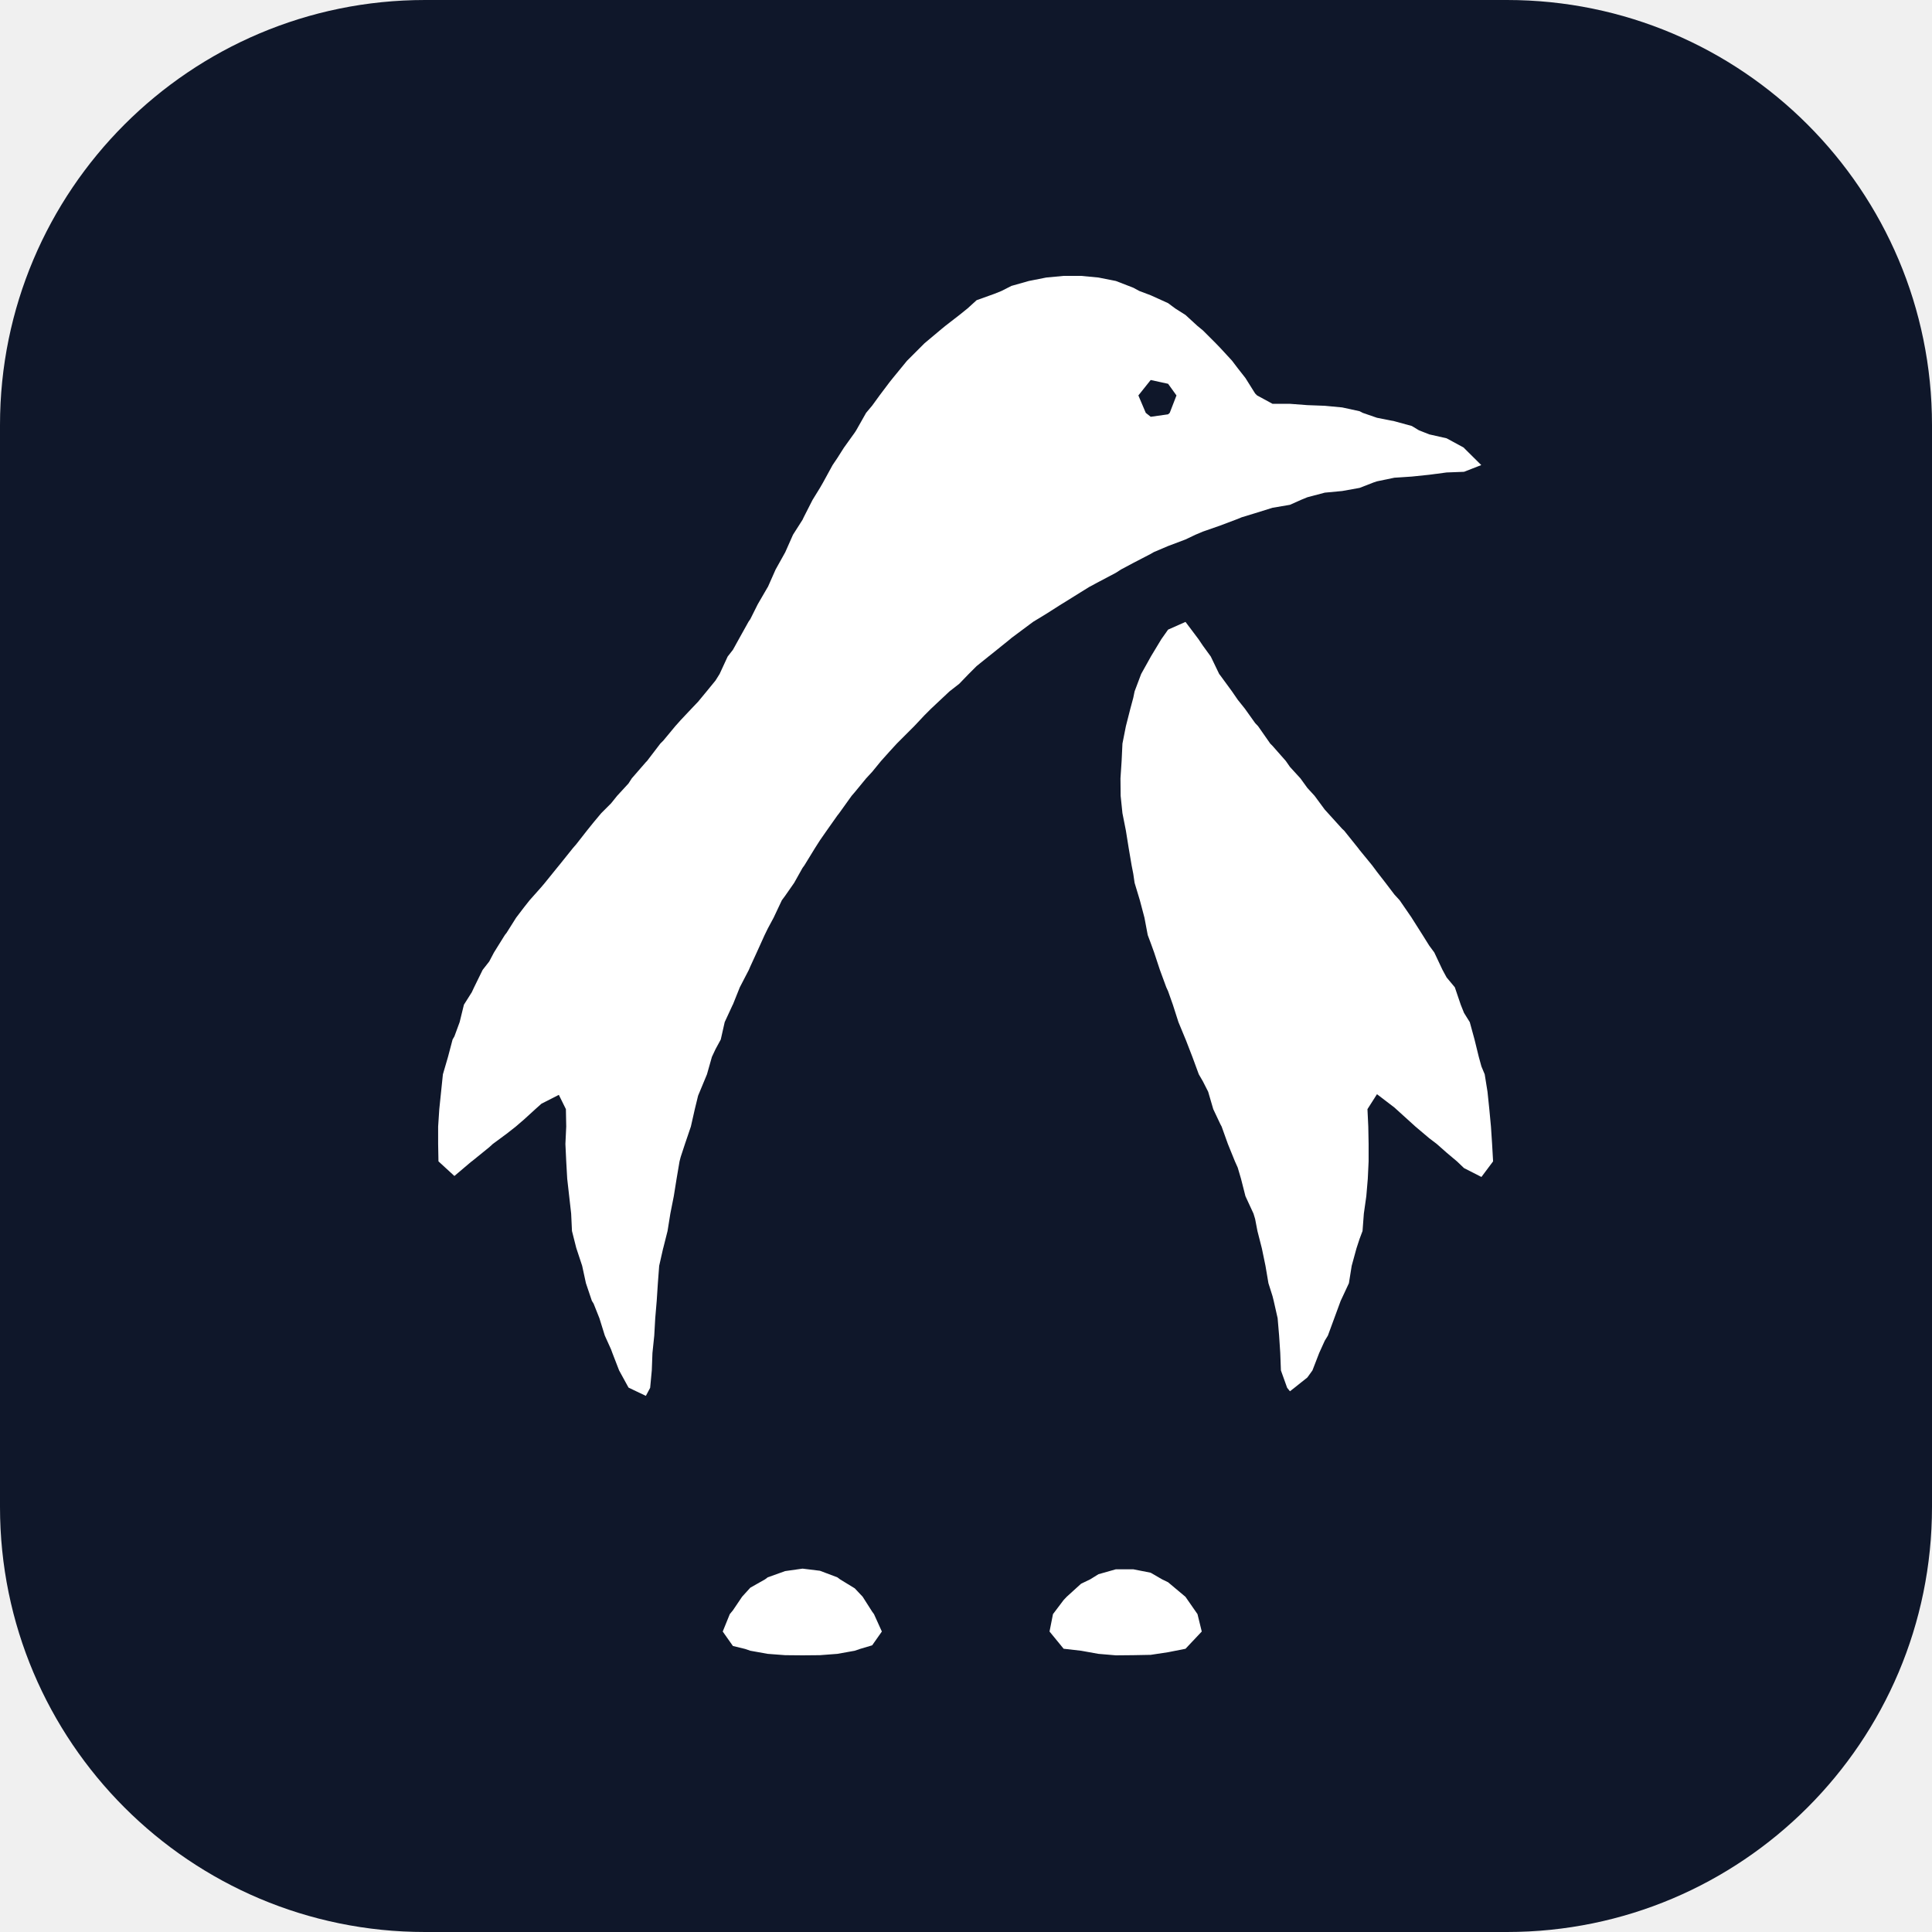
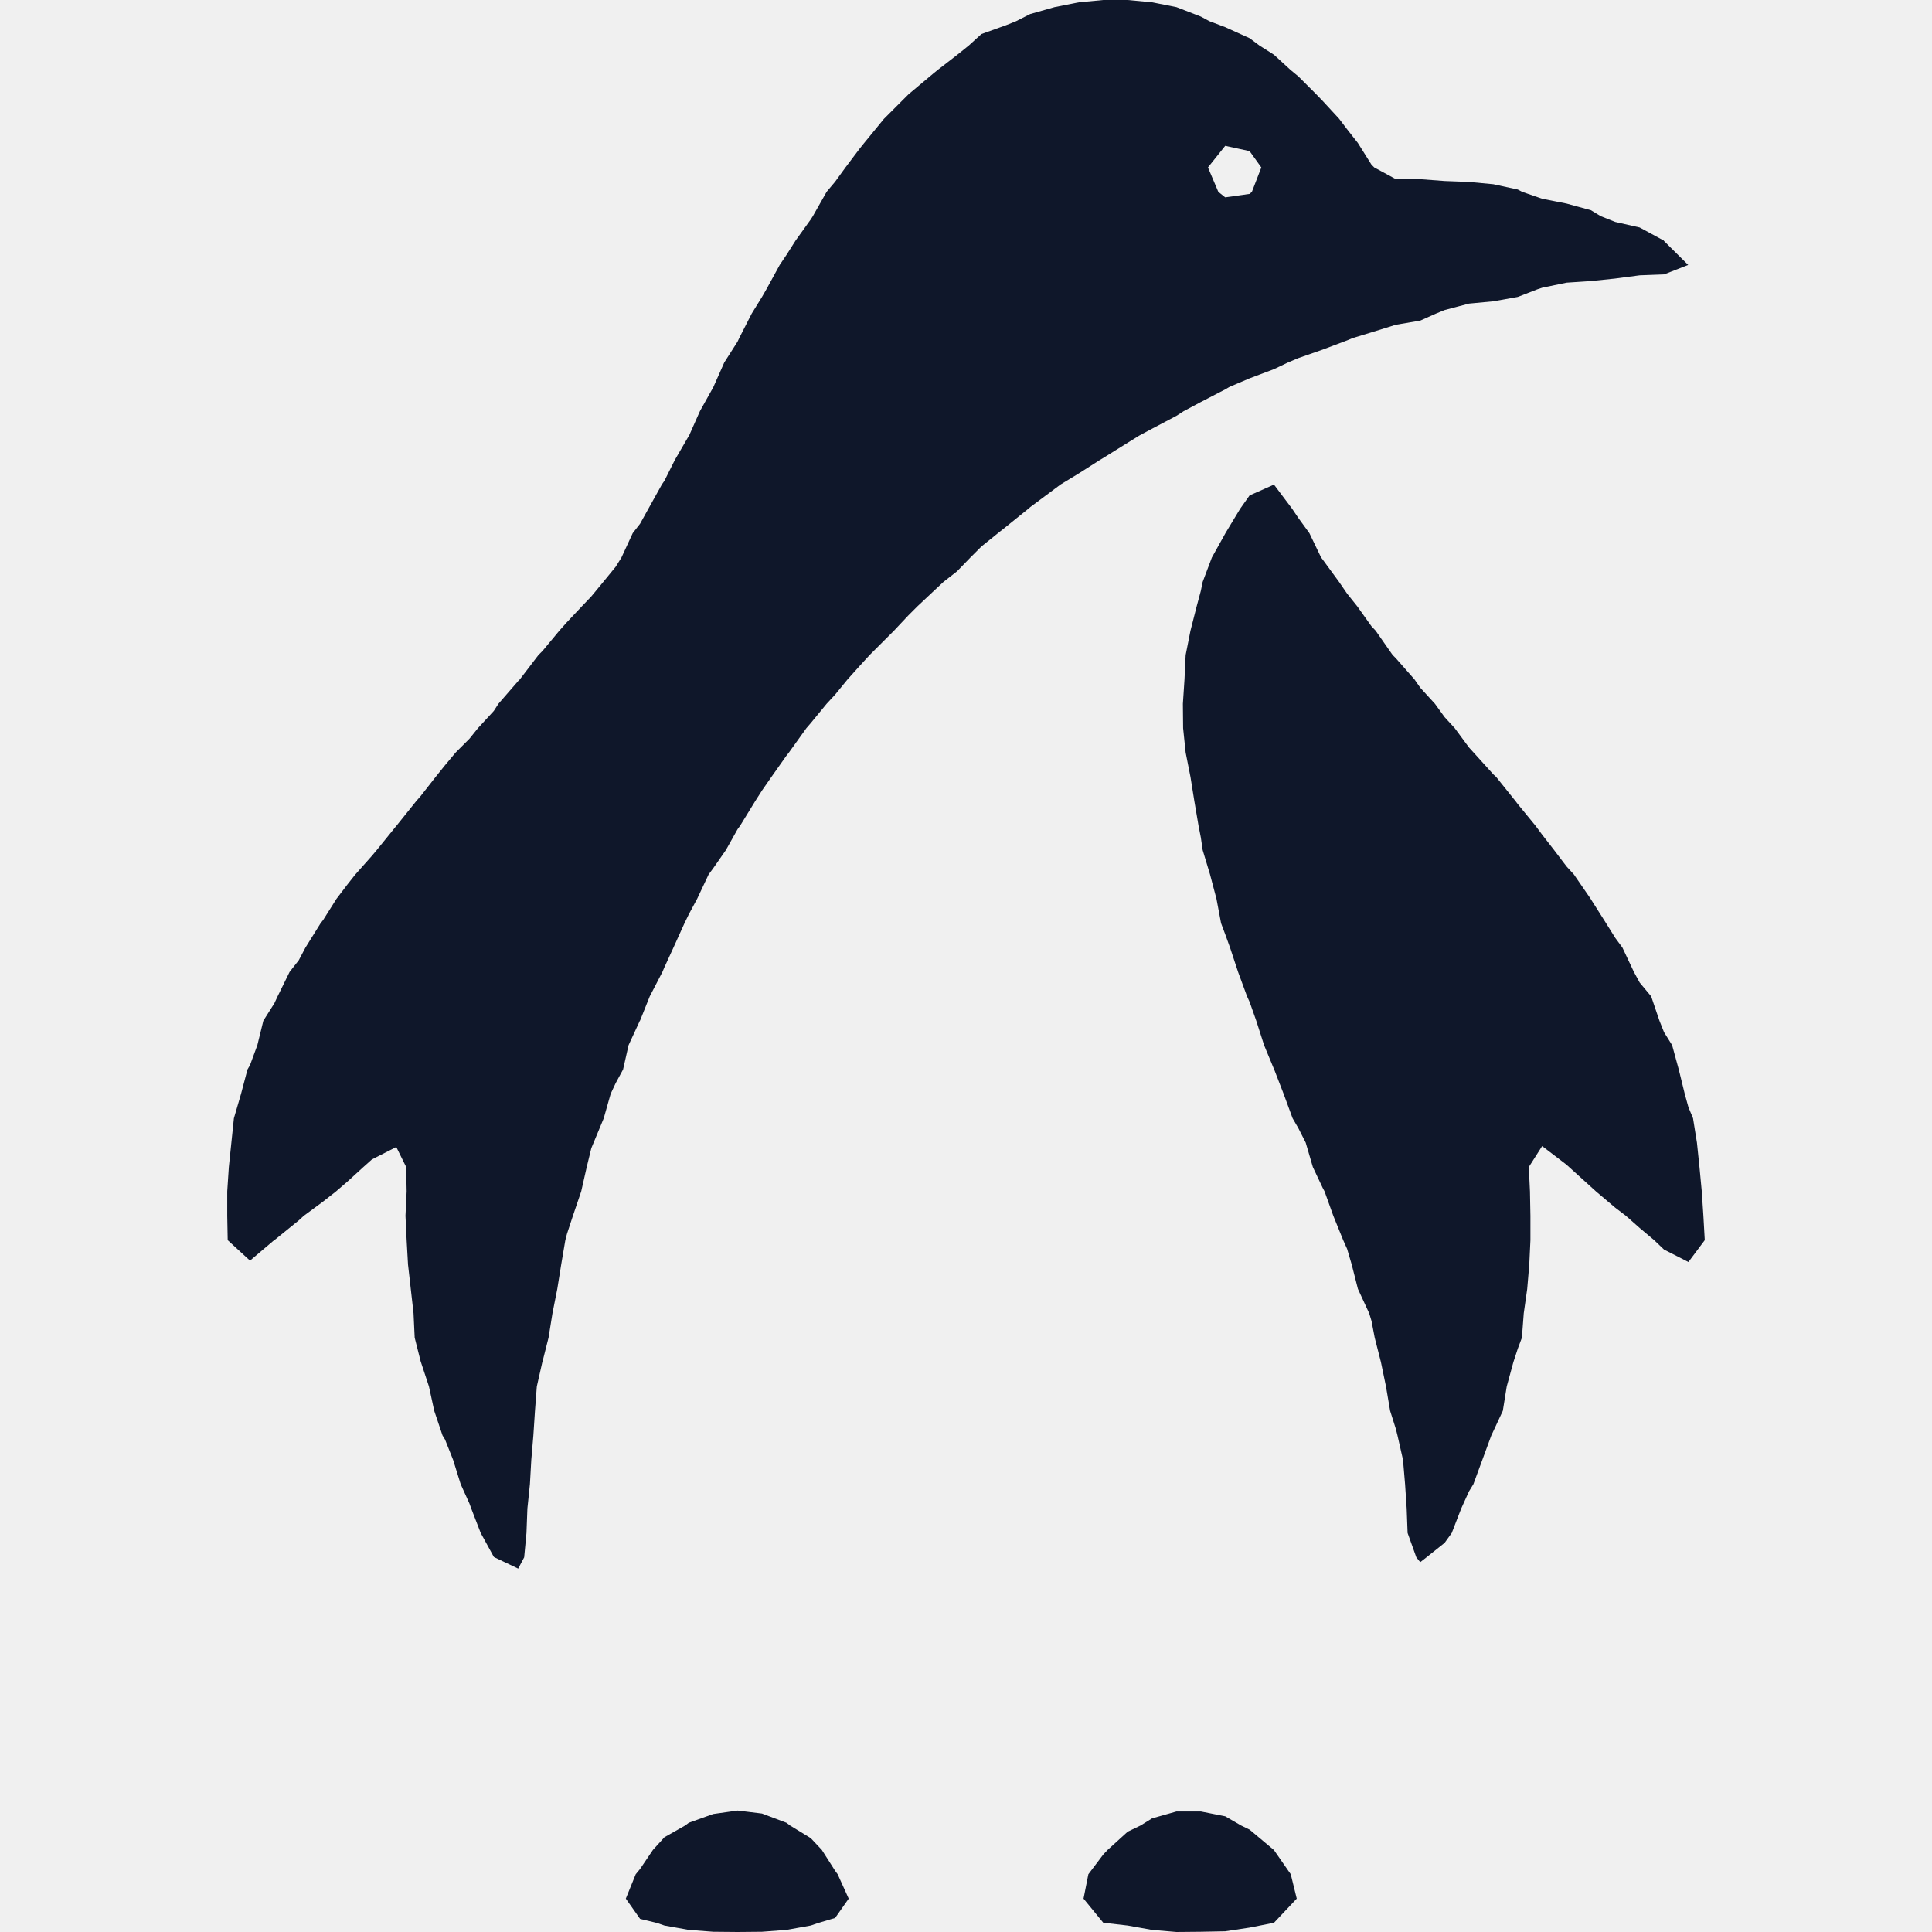
- <svg xmlns="http://www.w3.org/2000/svg" viewBox="0 0 100 100" width="512" height="512">
-   <rect width="100" height="100" rx="22" fill="#0f172a" />
-   <g transform="scale(0.85) translate(8.8, 8.8)">
-     <path d="M 52.79 8.61 L 52.18 8.92 L 51.73 9.10 L 50.67 9.48 L 50.12 9.98 L 49.61 10.39 L 48.77 11.04 L 48.55 11.22 L 47.50 12.10 L 47.49 12.11 L 46.44 13.16 L 46.43 13.17 L 45.57 14.22 L 45.37 14.47 L 44.76 15.28 L 44.31 15.90 L 43.94 16.34 L 43.34 17.40 L 43.25 17.54 L 42.59 18.46 L 42.19 19.09 L 41.90 19.52 L 41.32 20.58 L 41.13 20.91 L 40.68 21.64 L 40.14 22.70 L 40.07 22.85 L 39.49 23.76 L 39.02 24.82 L 39.01 24.84 L 38.43 25.88 L 37.96 26.94 L 37.95 26.95 L 37.34 28.00 L 36.89 28.90 L 36.78 29.06 L 36.19 30.12 L 35.83 30.77 L 35.51 31.18 L 35.02 32.24 L 34.77 32.64 L 34.23 33.30 L 33.71 33.93 L 33.30 34.36 L 32.65 35.05 L 32.32 35.42 L 31.59 36.30 L 31.41 36.48 L 30.60 37.54 L 30.53 37.61 L 29.67 38.60 L 29.47 38.91 L 28.78 39.66 L 28.41 40.12 L 27.81 40.72 L 27.35 41.27 L 26.94 41.78 L 26.29 42.61 L 26.09 42.84 L 25.24 43.90 L 25.23 43.91 L 24.38 44.96 L 24.17 45.21 L 23.45 46.02 L 23.11 46.45 L 22.63 47.08 L 22.05 48.00 L 21.94 48.14 L 21.28 49.20 L 20.99 49.75 L 20.59 50.26 L 20.07 51.32 L 19.93 51.62 L 19.45 52.38 L 19.19 53.44 L 18.87 54.31 L 18.76 54.50 L 18.48 55.56 L 18.17 56.62 L 18.06 57.68 L 17.95 58.74 L 17.88 59.80 L 17.88 60.86 L 17.90 61.92 L 18.87 62.81 L 19.92 61.92 L 19.93 61.92 L 20.99 61.06 L 21.21 60.86 L 22.05 60.24 L 22.61 59.80 L 23.11 59.37 L 23.80 58.74 L 24.17 58.41 L 25.23 57.87 L 25.66 58.74 L 25.68 59.80 L 25.63 60.86 L 25.68 61.92 L 25.74 62.98 L 25.86 64.04 L 25.98 65.10 L 26.03 66.16 L 26.29 67.19 L 26.30 67.22 L 26.65 68.28 L 26.88 69.34 L 27.24 70.41 L 27.35 70.59 L 27.70 71.47 L 28.03 72.53 L 28.41 73.37 L 28.49 73.59 L 28.90 74.65 L 29.47 75.69 L 29.50 75.71 L 30.53 76.20 L 30.79 75.71 L 30.89 74.65 L 30.93 73.59 L 31.04 72.53 L 31.10 71.47 L 31.19 70.41 L 31.26 69.34 L 31.34 68.28 L 31.58 67.22 L 31.59 67.19 L 31.85 66.16 L 32.02 65.10 L 32.23 64.04 L 32.40 62.98 L 32.58 61.92 L 32.65 61.65 L 32.91 60.86 L 33.27 59.80 L 33.51 58.74 L 33.71 57.92 L 33.81 57.68 L 34.25 56.62 L 34.55 55.56 L 34.77 55.09 L 35.09 54.50 L 35.33 53.44 L 35.82 52.38 L 35.83 52.37 L 36.25 51.32 L 36.80 50.26 L 36.89 50.05 L 37.28 49.20 L 37.76 48.14 L 37.95 47.75 L 38.31 47.08 L 38.81 46.02 L 39.01 45.75 L 39.56 44.96 L 40.07 44.05 L 40.18 43.90 L 40.83 42.84 L 41.13 42.37 L 41.54 41.78 L 42.19 40.86 L 42.30 40.72 L 43.06 39.66 L 43.25 39.44 L 43.94 38.60 L 44.31 38.20 L 44.85 37.54 L 45.37 36.96 L 45.81 36.48 L 46.43 35.86 L 46.87 35.42 L 47.49 34.76 L 47.89 34.36 L 48.55 33.74 L 49.02 33.30 L 49.61 32.84 L 50.19 32.24 L 50.67 31.76 L 51.39 31.18 L 51.73 30.91 L 52.71 30.12 L 52.79 30.05 L 53.85 29.26 L 54.12 29.06 L 54.91 28.58 L 55.82 28.00 L 55.97 27.91 L 57.03 27.25 L 57.53 26.94 L 58.09 26.64 L 59.15 26.08 L 59.46 25.88 L 60.21 25.48 L 61.27 24.93 L 61.46 24.82 L 62.33 24.45 L 63.39 24.05 L 64.00 23.76 L 64.45 23.57 L 65.51 23.20 L 66.57 22.80 L 66.81 22.70 L 67.63 22.45 L 68.69 22.12 L 69.75 21.94 L 70.42 21.64 L 70.81 21.48 L 71.87 21.20 L 72.93 21.10 L 73.99 20.91 L 74.84 20.58 L 75.05 20.51 L 76.11 20.29 L 77.17 20.22 L 78.23 20.11 L 79.29 19.97 L 80.35 19.93 L 81.40 19.52 L 80.35 18.48 L 80.34 18.46 L 79.29 17.89 L 78.23 17.65 L 77.60 17.40 L 77.17 17.14 L 76.11 16.85 L 75.05 16.64 L 74.18 16.34 L 73.99 16.24 L 72.93 16.01 L 71.87 15.91 L 70.81 15.87 L 69.75 15.79 L 68.69 15.79 L 67.75 15.28 L 67.63 15.16 L 67.04 14.22 L 66.57 13.62 L 66.22 13.16 L 65.51 12.39 L 65.23 12.10 L 64.45 11.32 L 64.11 11.04 L 63.39 10.38 L 62.76 9.98 L 62.33 9.66 L 61.27 9.18 L 60.58 8.92 L 60.21 8.72 L 59.15 8.31 L 58.09 8.10 L 57.03 8.00 L 55.97 8.00 L 54.91 8.10 L 53.85 8.31 L 52.79 8.61 Z M 61.27 14.34 L 62.33 14.57 L 62.84 15.28 L 62.43 16.34 L 62.33 16.43 L 61.27 16.58 L 60.97 16.34 L 60.52 15.28 L 61.27 14.34 Z M 62.33 29.54 L 61.92 30.12 L 61.28 31.18 L 61.27 31.20 L 60.69 32.24 L 60.29 33.30 L 60.21 33.69 L 60.03 34.36 L 59.76 35.42 L 59.55 36.48 L 59.50 37.54 L 59.43 38.60 L 59.44 39.66 L 59.55 40.72 L 59.76 41.78 L 59.93 42.84 L 60.11 43.90 L 60.21 44.41 L 60.29 44.96 L 60.61 46.02 L 60.89 47.08 L 61.09 48.14 L 61.27 48.62 L 61.48 49.20 L 61.83 50.26 L 62.22 51.32 L 62.33 51.56 L 62.62 52.38 L 62.96 53.44 L 63.39 54.48 L 63.40 54.50 L 63.81 55.56 L 64.20 56.62 L 64.45 57.05 L 64.77 57.68 L 65.08 58.74 L 65.51 59.65 L 65.59 59.80 L 65.97 60.86 L 66.40 61.92 L 66.57 62.30 L 66.77 62.98 L 67.04 64.04 L 67.53 65.10 L 67.63 65.43 L 67.77 66.16 L 68.04 67.22 L 68.26 68.28 L 68.44 69.34 L 68.69 70.13 L 68.76 70.41 L 69.00 71.47 L 69.09 72.53 L 69.16 73.59 L 69.20 74.65 L 69.58 75.71 L 69.75 75.92 L 70.02 75.71 L 70.81 75.08 L 71.12 74.65 L 71.53 73.59 L 71.87 72.84 L 72.06 72.53 L 72.45 71.47 L 72.84 70.41 L 72.93 70.22 L 73.34 69.34 L 73.51 68.28 L 73.80 67.22 L 73.99 66.64 L 74.17 66.16 L 74.25 65.10 L 74.40 64.04 L 74.49 62.98 L 74.54 61.92 L 74.54 60.86 L 74.52 59.80 L 74.47 58.74 L 75.05 57.83 L 76.11 58.64 L 76.22 58.74 L 77.17 59.60 L 77.39 59.80 L 78.23 60.51 L 78.69 60.86 L 79.29 61.39 L 79.92 61.92 L 80.35 62.33 L 81.41 62.87 L 82.12 61.92 L 82.06 60.86 L 81.99 59.80 L 81.89 58.74 L 81.78 57.68 L 81.61 56.62 L 81.41 56.14 L 81.25 55.56 L 80.99 54.50 L 80.70 53.44 L 80.35 52.88 L 80.15 52.38 L 79.79 51.32 L 79.29 50.72 L 79.04 50.26 L 78.54 49.20 L 78.23 48.78 L 77.83 48.14 L 77.17 47.10 L 77.16 47.08 L 76.43 46.02 L 76.11 45.67 L 75.57 44.96 L 75.05 44.29 L 74.76 43.90 L 73.99 42.96 L 73.90 42.84 L 73.05 41.78 L 72.93 41.67 L 72.07 40.72 L 71.87 40.50 L 71.25 39.66 L 70.81 39.18 L 70.39 38.60 L 69.75 37.90 L 69.50 37.54 L 68.69 36.62 L 68.55 36.48 L 67.81 35.42 L 67.63 35.23 L 67.01 34.36 L 66.57 33.81 L 66.22 33.30 L 65.51 32.33 L 65.44 32.24 L 64.93 31.18 L 64.45 30.52 L 64.18 30.12 L 63.39 29.07 L 62.33 29.54 Z M 37.95 87.25 L 37.79 87.37 L 36.89 87.88 L 36.39 88.43 L 35.83 89.26 L 35.64 89.49 L 35.21 90.55 L 35.83 91.43 L 36.57 91.61 L 36.89 91.72 L 37.95 91.91 L 39.01 91.99 L 40.07 92.00 L 41.13 91.99 L 42.19 91.91 L 43.25 91.72 L 43.57 91.61 L 44.31 91.39 L 44.90 90.55 L 44.42 89.49 L 44.31 89.34 L 43.73 88.43 L 43.25 87.92 L 42.35 87.37 L 42.19 87.25 L 41.13 86.85 L 40.07 86.72 L 39.01 86.87 L 37.95 87.25 L 37.95 87.25 Z M 58.09 87.06 L 57.59 87.37 L 57.03 87.64 L 56.16 88.43 L 55.97 88.63 L 55.32 89.49 L 55.11 90.55 L 55.97 91.60 L 56.07 91.61 L 57.03 91.72 L 58.09 91.91 L 59.15 92.00 L 60.21 91.99 L 61.27 91.97 L 62.33 91.81 L 63.34 91.61 L 63.39 91.60 L 64.38 90.55 L 64.12 89.49 L 63.39 88.44 L 63.38 88.43 L 62.33 87.55 L 61.96 87.37 L 61.27 86.97 L 60.21 86.76 L 59.15 86.76 L 58.09 87.06 Z" fill="#ffffff" fill-rule="evenodd" />
-   </g>
+ <svg xmlns="http://www.w3.org/2000/svg" viewBox="8 8 84 84" width="512" height="512" fill="#0f172a" fill-rule="evenodd">
+   <path d="M 52.79 8.61 L 52.18 8.92 L 51.73 9.10 L 50.67 9.48 L 50.12 9.98 L 49.61 10.39 L 48.77 11.04 L 48.55 11.22 L 47.50 12.10 L 47.49 12.11 L 46.44 13.16 L 46.43 13.17 L 45.57 14.22 L 45.37 14.47 L 44.76 15.28 L 44.31 15.90 L 43.94 16.34 L 43.34 17.40 L 43.25 17.54 L 42.59 18.46 L 42.19 19.09 L 41.90 19.52 L 41.32 20.58 L 41.13 20.91 L 40.68 21.64 L 40.14 22.70 L 40.07 22.85 L 39.49 23.76 L 39.02 24.82 L 39.01 24.84 L 38.43 25.88 L 37.96 26.94 L 37.95 26.95 L 37.34 28.00 L 36.89 28.90 L 36.78 29.06 L 36.19 30.12 L 35.83 30.77 L 35.51 31.18 L 35.02 32.24 L 34.77 32.64 L 34.23 33.30 L 33.71 33.93 L 33.30 34.36 L 32.65 35.05 L 32.32 35.42 L 31.59 36.30 L 31.41 36.48 L 30.60 37.54 L 30.53 37.61 L 29.67 38.60 L 29.47 38.91 L 28.78 39.66 L 28.41 40.12 L 27.81 40.72 L 27.35 41.27 L 26.94 41.78 L 26.29 42.61 L 26.09 42.84 L 25.24 43.90 L 25.23 43.91 L 24.38 44.96 L 24.17 45.21 L 23.45 46.02 L 23.11 46.45 L 22.63 47.08 L 22.05 48.00 L 21.94 48.14 L 21.28 49.20 L 20.99 49.75 L 20.59 50.26 L 20.07 51.32 L 19.93 51.62 L 19.45 52.38 L 19.19 53.44 L 18.87 54.31 L 18.76 54.50 L 18.48 55.56 L 18.17 56.62 L 18.06 57.68 L 17.95 58.74 L 17.88 59.80 L 17.88 60.86 L 17.90 61.92 L 18.87 62.81 L 19.92 61.92 L 19.93 61.92 L 20.99 61.06 L 21.21 60.86 L 22.05 60.24 L 22.61 59.80 L 23.11 59.37 L 23.80 58.74 L 24.17 58.41 L 25.23 57.87 L 25.66 58.74 L 25.68 59.80 L 25.63 60.86 L 25.68 61.92 L 25.74 62.98 L 25.86 64.04 L 25.98 65.10 L 26.03 66.16 L 26.29 67.19 L 26.30 67.22 L 26.65 68.28 L 26.88 69.34 L 27.24 70.41 L 27.35 70.59 L 27.70 71.47 L 28.03 72.53 L 28.41 73.37 L 28.49 73.59 L 28.90 74.65 L 29.47 75.69 L 29.50 75.71 L 30.53 76.20 L 30.79 75.71 L 30.89 74.65 L 30.93 73.59 L 31.04 72.53 L 31.10 71.47 L 31.19 70.41 L 31.26 69.34 L 31.34 68.28 L 31.58 67.22 L 31.59 67.19 L 31.85 66.16 L 32.02 65.10 L 32.23 64.04 L 32.40 62.98 L 32.58 61.92 L 32.65 61.65 L 32.91 60.86 L 33.27 59.80 L 33.51 58.74 L 33.71 57.92 L 33.81 57.68 L 34.25 56.62 L 34.55 55.56 L 34.77 55.09 L 35.09 54.50 L 35.33 53.44 L 35.82 52.38 L 35.83 52.37 L 36.25 51.32 L 36.80 50.26 L 36.89 50.05 L 37.28 49.20 L 37.76 48.14 L 37.95 47.75 L 38.31 47.08 L 38.81 46.02 L 39.01 45.75 L 39.56 44.96 L 40.07 44.05 L 40.18 43.90 L 40.83 42.84 L 41.13 42.37 L 41.54 41.78 L 42.19 40.86 L 42.30 40.72 L 43.06 39.66 L 43.25 39.44 L 43.94 38.60 L 44.31 38.20 L 44.85 37.54 L 45.37 36.96 L 45.81 36.48 L 46.43 35.86 L 46.87 35.42 L 47.49 34.76 L 47.89 34.36 L 48.55 33.74 L 49.02 33.30 L 49.61 32.84 L 50.19 32.24 L 50.67 31.76 L 51.39 31.18 L 51.73 30.91 L 52.71 30.12 L 52.79 30.05 L 53.85 29.26 L 54.12 29.06 L 54.91 28.58 L 55.82 28.00 L 55.97 27.91 L 57.03 27.25 L 57.53 26.94 L 58.09 26.64 L 59.15 26.08 L 59.46 25.88 L 60.21 25.48 L 61.27 24.93 L 61.46 24.82 L 62.33 24.45 L 63.39 24.05 L 64.00 23.76 L 64.45 23.57 L 65.51 23.20 L 66.57 22.80 L 66.81 22.70 L 67.63 22.45 L 68.69 22.12 L 69.75 21.94 L 70.42 21.64 L 70.81 21.48 L 71.87 21.20 L 72.93 21.10 L 73.99 20.91 L 74.84 20.58 L 75.05 20.51 L 76.11 20.29 L 77.17 20.22 L 78.23 20.11 L 79.29 19.97 L 80.35 19.93 L 81.40 19.52 L 80.35 18.48 L 80.34 18.46 L 79.29 17.89 L 78.23 17.65 L 77.60 17.40 L 77.17 17.14 L 76.11 16.85 L 75.05 16.64 L 74.18 16.34 L 73.99 16.24 L 72.93 16.01 L 71.87 15.91 L 70.81 15.87 L 69.75 15.79 L 68.69 15.79 L 67.75 15.28 L 67.63 15.16 L 67.04 14.22 L 66.57 13.62 L 66.22 13.16 L 65.51 12.39 L 65.23 12.10 L 64.45 11.32 L 64.11 11.04 L 63.39 10.38 L 62.76 9.98 L 62.33 9.66 L 61.27 9.18 L 60.58 8.92 L 60.21 8.72 L 59.15 8.31 L 58.09 8.10 L 57.03 8.00 L 55.97 8.00 L 54.91 8.10 L 53.85 8.31 L 52.79 8.61 Z M 61.27 14.34 L 62.33 14.57 L 62.84 15.28 L 62.43 16.34 L 62.33 16.43 L 61.27 16.58 L 60.97 16.34 L 60.52 15.28 L 61.27 14.34 Z M 62.33 29.54 L 61.92 30.12 L 61.28 31.18 L 61.27 31.20 L 60.69 32.24 L 60.29 33.30 L 60.21 33.69 L 60.03 34.36 L 59.76 35.42 L 59.55 36.48 L 59.50 37.54 L 59.43 38.60 L 59.44 39.66 L 59.55 40.72 L 59.76 41.78 L 59.93 42.84 L 60.11 43.90 L 60.21 44.41 L 60.29 44.96 L 60.61 46.02 L 60.89 47.08 L 61.09 48.14 L 61.27 48.62 L 61.48 49.20 L 61.83 50.26 L 62.22 51.32 L 62.33 51.56 L 62.62 52.38 L 62.96 53.44 L 63.39 54.48 L 63.40 54.50 L 63.81 55.56 L 64.20 56.62 L 64.45 57.05 L 64.77 57.68 L 65.08 58.74 L 65.51 59.65 L 65.59 59.80 L 65.97 60.86 L 66.40 61.92 L 66.57 62.30 L 66.77 62.98 L 67.04 64.04 L 67.53 65.10 L 67.63 65.43 L 67.77 66.16 L 68.04 67.22 L 68.26 68.28 L 68.44 69.34 L 68.69 70.13 L 68.76 70.41 L 69.00 71.47 L 69.09 72.53 L 69.16 73.59 L 69.20 74.65 L 69.58 75.71 L 69.75 75.92 L 70.02 75.71 L 70.81 75.08 L 71.12 74.65 L 71.53 73.59 L 71.87 72.84 L 72.06 72.53 L 72.45 71.47 L 72.84 70.41 L 72.93 70.22 L 73.34 69.34 L 73.51 68.28 L 73.80 67.22 L 73.99 66.64 L 74.17 66.16 L 74.25 65.10 L 74.40 64.04 L 74.49 62.98 L 74.54 61.92 L 74.54 60.86 L 74.52 59.80 L 74.47 58.74 L 75.05 57.83 L 76.11 58.64 L 76.22 58.74 L 77.17 59.60 L 77.39 59.80 L 78.23 60.51 L 78.69 60.86 L 79.29 61.39 L 79.92 61.92 L 80.35 62.33 L 81.41 62.87 L 82.12 61.92 L 82.06 60.86 L 81.99 59.80 L 81.89 58.74 L 81.78 57.68 L 81.61 56.62 L 81.41 56.14 L 81.25 55.56 L 80.99 54.50 L 80.70 53.44 L 80.35 52.88 L 80.15 52.38 L 79.79 51.32 L 79.29 50.72 L 79.04 50.26 L 78.54 49.20 L 78.23 48.78 L 77.83 48.14 L 77.17 47.10 L 77.16 47.08 L 76.43 46.02 L 76.11 45.67 L 75.57 44.96 L 75.05 44.29 L 74.76 43.90 L 73.99 42.96 L 73.90 42.84 L 73.05 41.78 L 72.93 41.67 L 72.07 40.72 L 71.87 40.50 L 71.25 39.66 L 70.81 39.18 L 70.39 38.60 L 69.75 37.90 L 69.50 37.54 L 68.69 36.62 L 68.55 36.48 L 67.81 35.42 L 67.63 35.23 L 67.01 34.36 L 66.57 33.81 L 66.22 33.30 L 65.51 32.33 L 65.44 32.24 L 64.93 31.18 L 64.45 30.52 L 64.18 30.12 L 63.39 29.07 L 62.33 29.54 Z M 37.95 87.25 L 37.79 87.37 L 36.89 87.88 L 36.39 88.43 L 35.83 89.26 L 35.64 89.49 L 35.21 90.55 L 35.83 91.43 L 36.57 91.61 L 36.89 91.72 L 37.95 91.91 L 39.01 91.99 L 40.07 92.00 L 41.13 91.99 L 42.19 91.91 L 43.25 91.72 L 43.57 91.61 L 44.31 91.39 L 44.90 90.55 L 44.42 89.49 L 44.31 89.34 L 43.73 88.43 L 43.25 87.92 L 42.35 87.37 L 42.19 87.25 L 41.13 86.85 L 40.07 86.72 L 39.01 86.87 L 37.95 87.25 L 37.95 87.25 Z M 58.09 87.06 L 57.59 87.37 L 57.03 87.64 L 56.16 88.43 L 55.97 88.63 L 55.32 89.49 L 55.11 90.55 L 55.97 91.60 L 56.07 91.61 L 57.03 91.72 L 58.09 91.91 L 59.15 92.00 L 60.21 91.99 L 61.27 91.97 L 62.33 91.81 L 63.34 91.61 L 63.39 91.60 L 64.38 90.55 L 64.12 89.49 L 63.39 88.44 L 63.38 88.43 L 62.33 87.55 L 61.96 87.37 L 61.27 86.97 L 60.21 86.76 L 59.15 86.76 L 58.09 87.06 Z" />
</svg>
